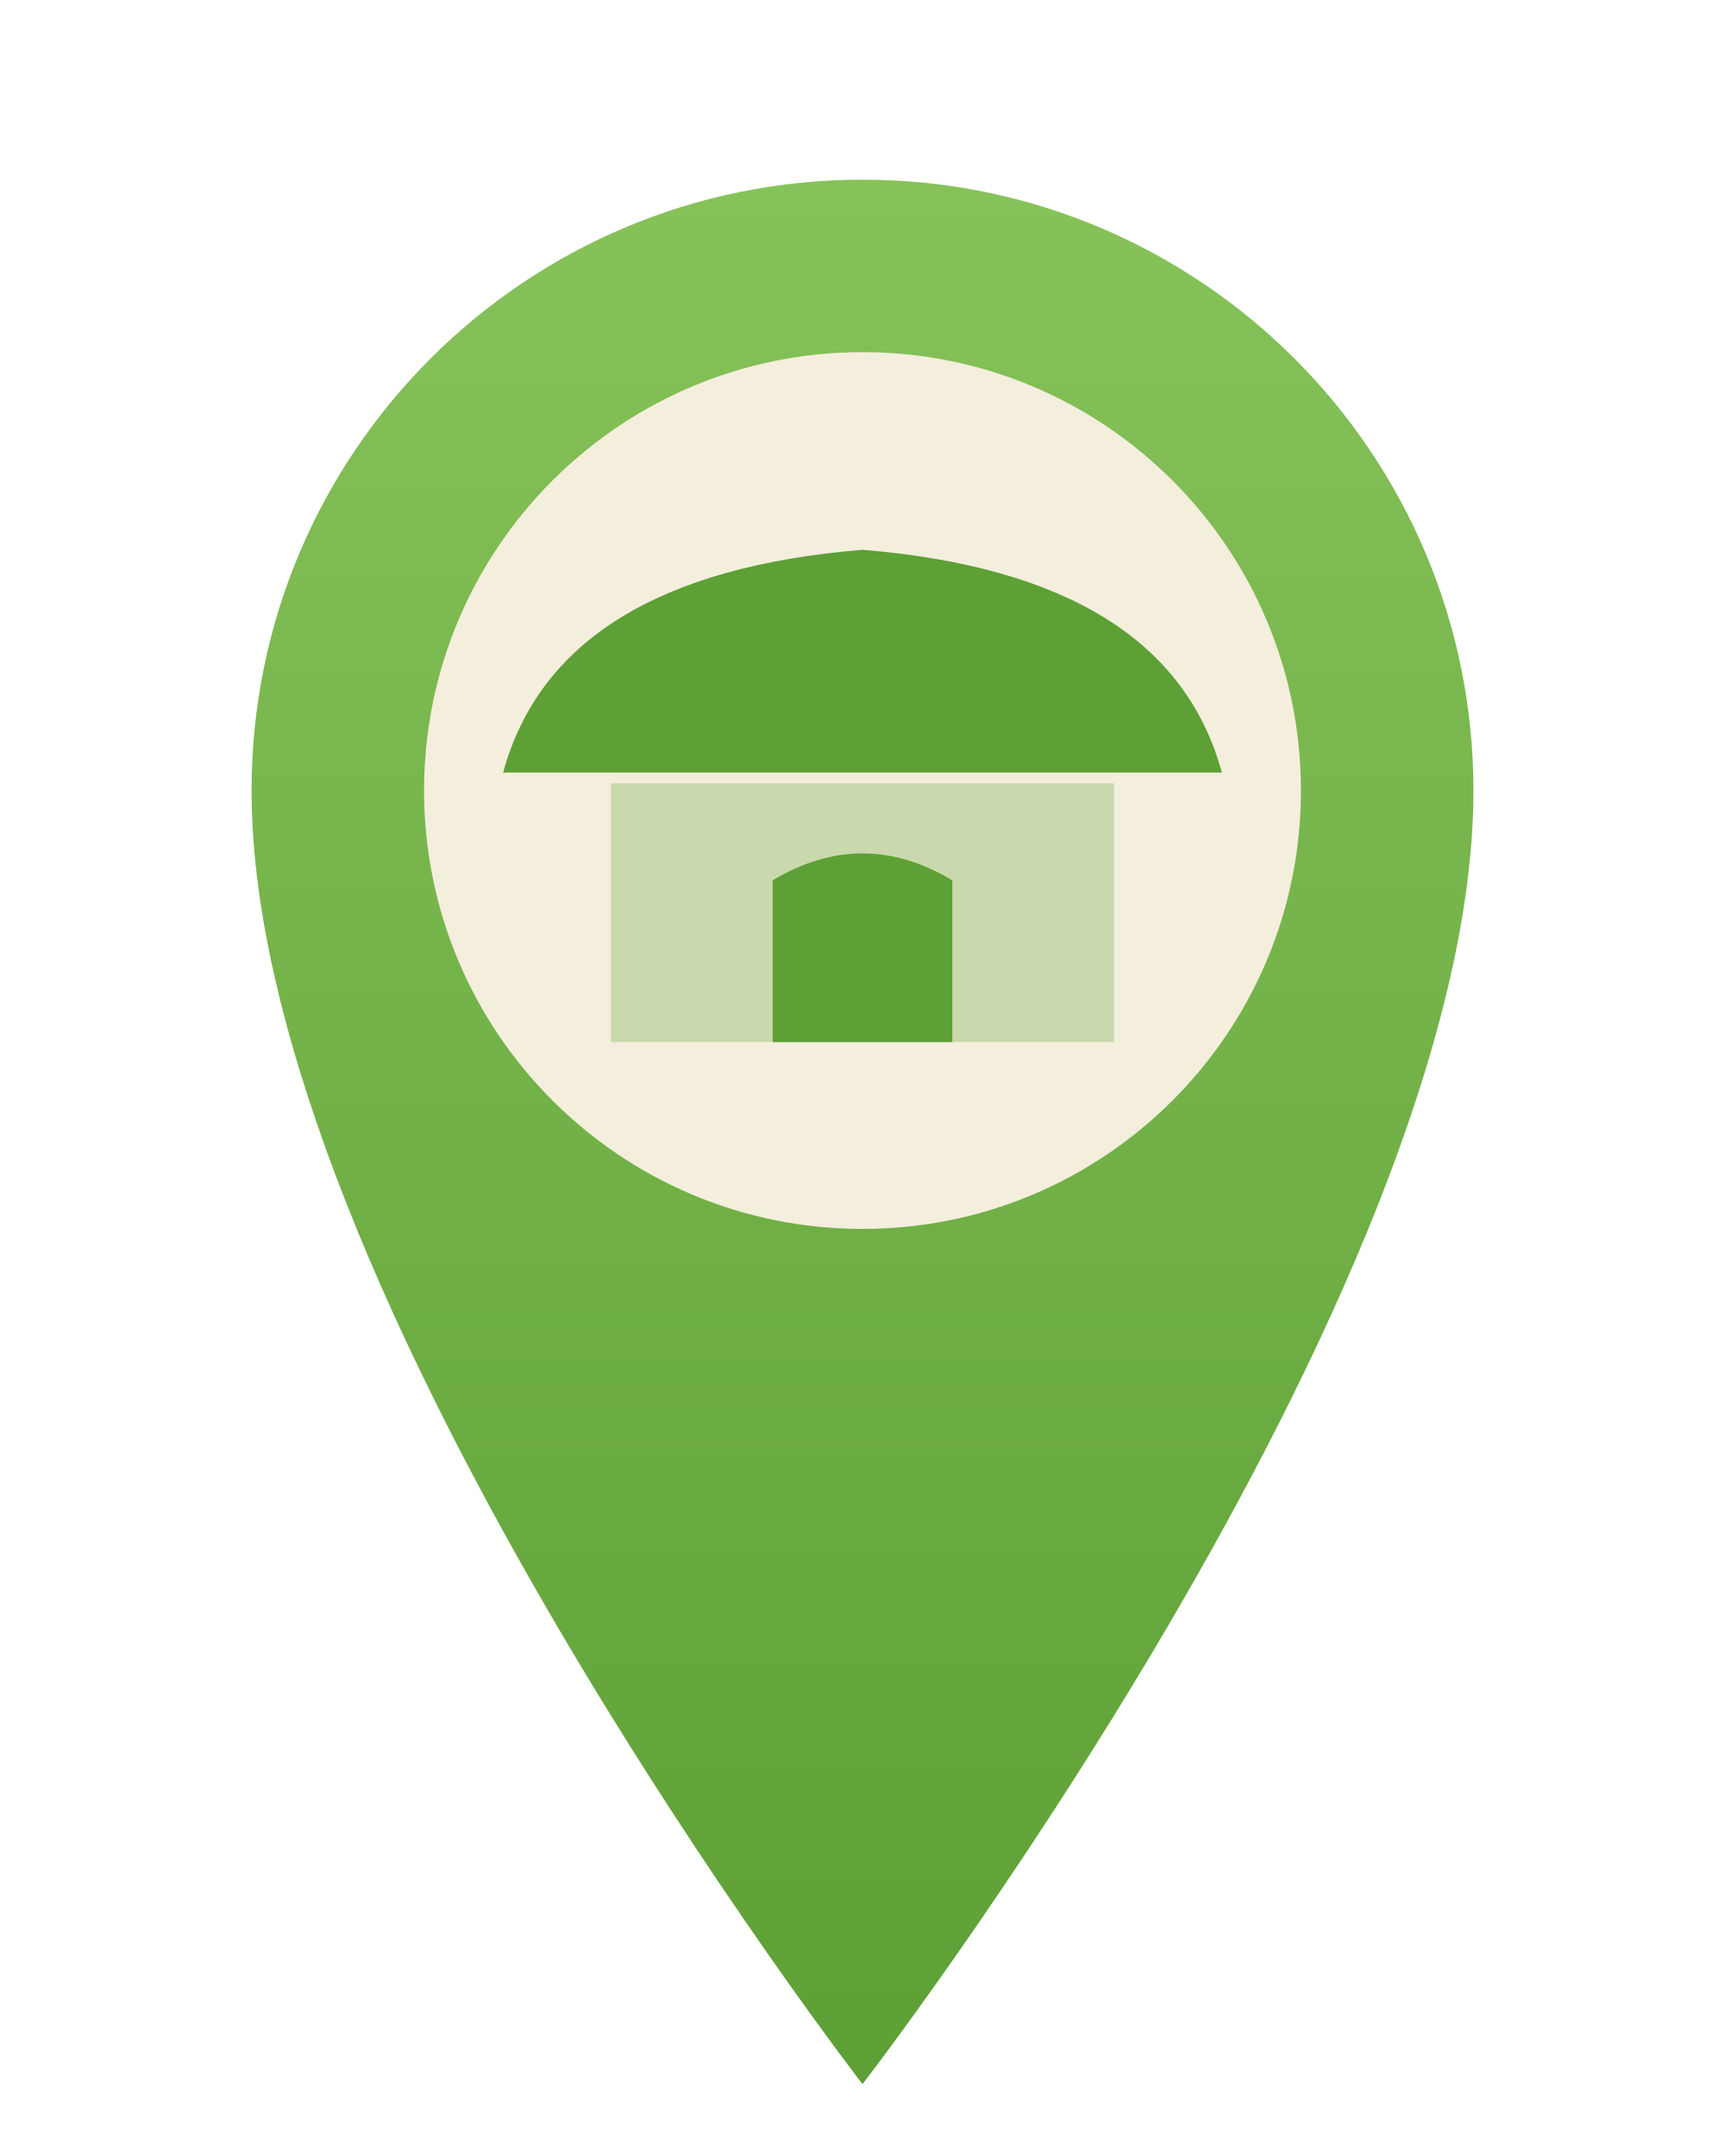
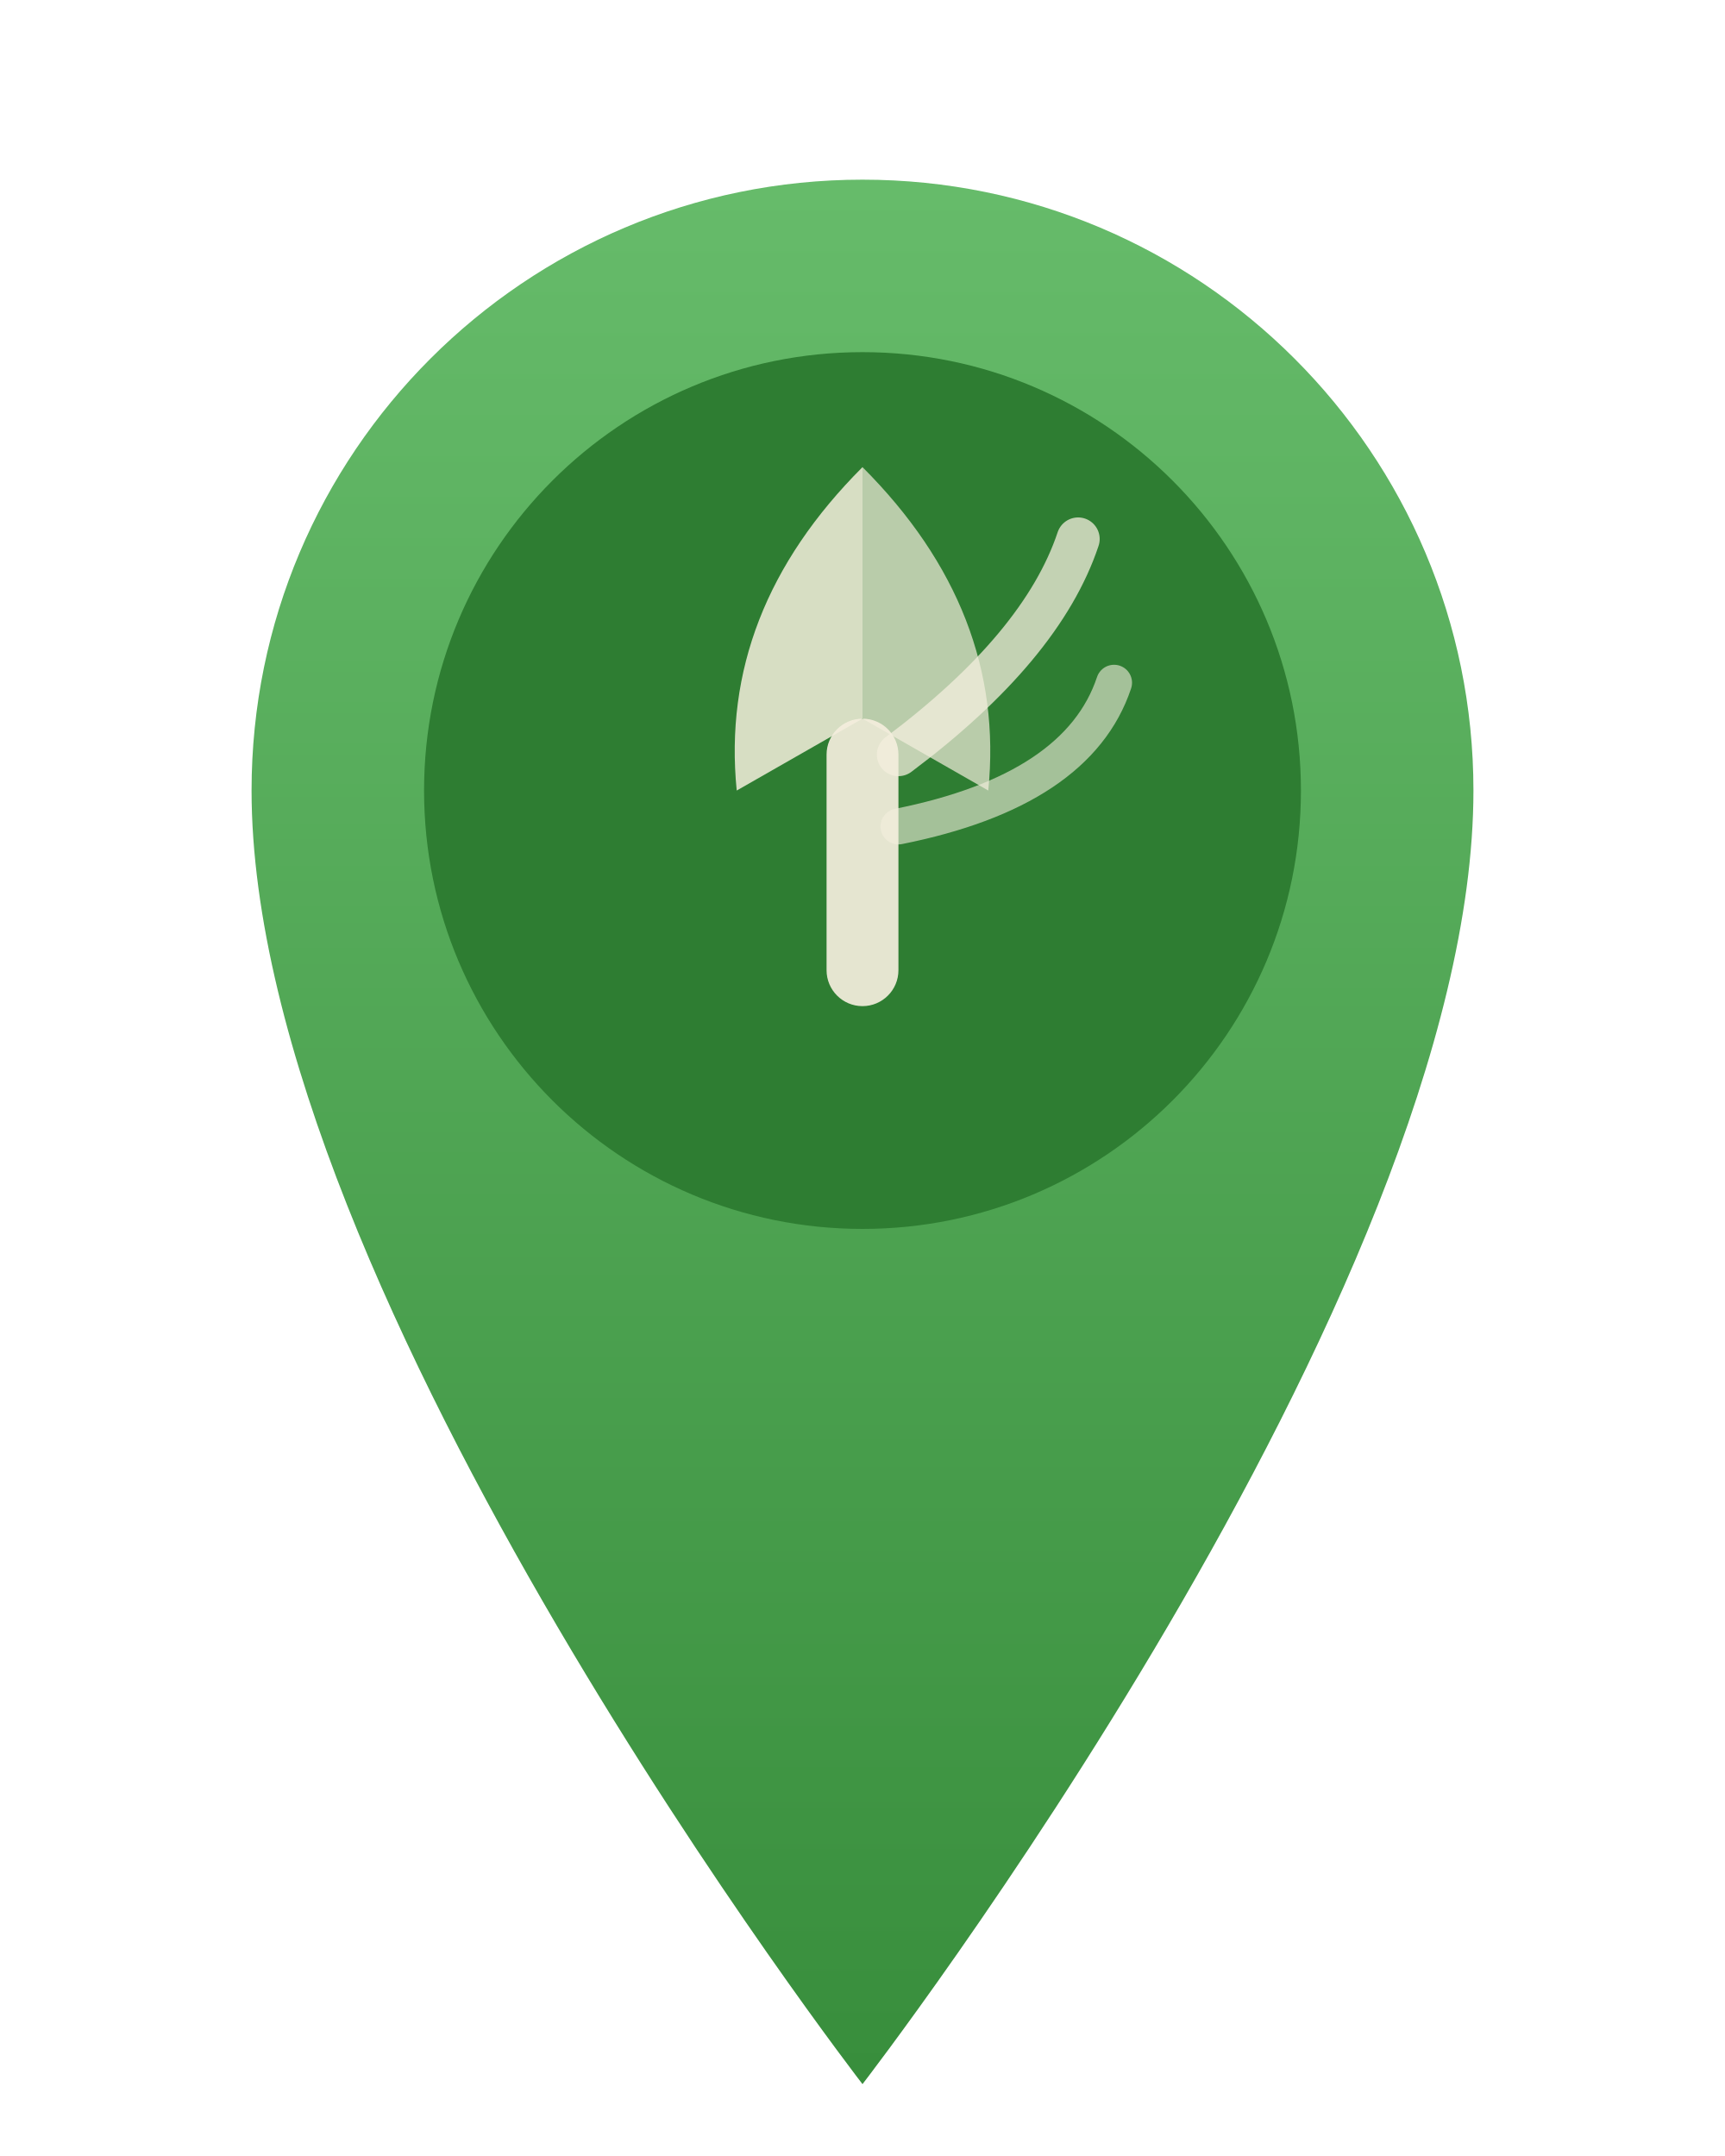
<svg xmlns="http://www.w3.org/2000/svg" width="48" height="60" viewBox="0 0 48 60">
  <defs>
    <linearGradient id="bG" x1="0" y1="0" x2="0" y2="1">
-       <stop offset="0" stop-color="#86C25A" />
-       <stop offset="1" stop-color="#5DA035" />
+       <stop offset="0" stop-color="#66BB6A" />
+       <stop offset="1" stop-color="#388E3C" />
    </linearGradient>
  </defs>
  <path d="M24 58C24 58 7 36 7 22a17 17 0 1 1 34 0C41 36 24 58 24 58Z" fill="url(#bG)" />
-   <circle cx="24" cy="22" r="12.2" fill="#F4EEDD" />
-   <path d="M14 21.5Q15.5 16 24 15.3Q32.5 16 34 21.5Z" fill="#5DA035" />
-   <path d="M17 21.8V29H31V21.8Z" fill="#5DA035" fill-opacity="0.28" />
-   <path d="M21.5 29V24.5Q24 23 26.5 24.5V29Z" fill="#5DA035" />
+   <circle cx="24" cy="22" r="12.2" fill="#2E7D32" />
+   <path d="M24 13Q20 17 20.5 22L24 20Z" fill="#F4EEDD" fill-opacity="0.85" />
+   <path d="M24 13Q28 17 27.5 22L24 20Z" fill="#F4EEDD" fill-opacity="0.7" />
+   <rect x="23" y="20" width="2" height="8" rx="1" fill="#F4EEDD" fill-opacity="0.92" />
+   <path d="M25 21Q29 18 30 15" fill="none" stroke="#F4EEDD" stroke-width="1.2" stroke-linecap="round" stroke-opacity="0.75" />
+   <path d="M25 23Q30 22 31 19" fill="none" stroke="#F4EEDD" stroke-width="1" stroke-linecap="round" stroke-opacity="0.6" />
</svg>
